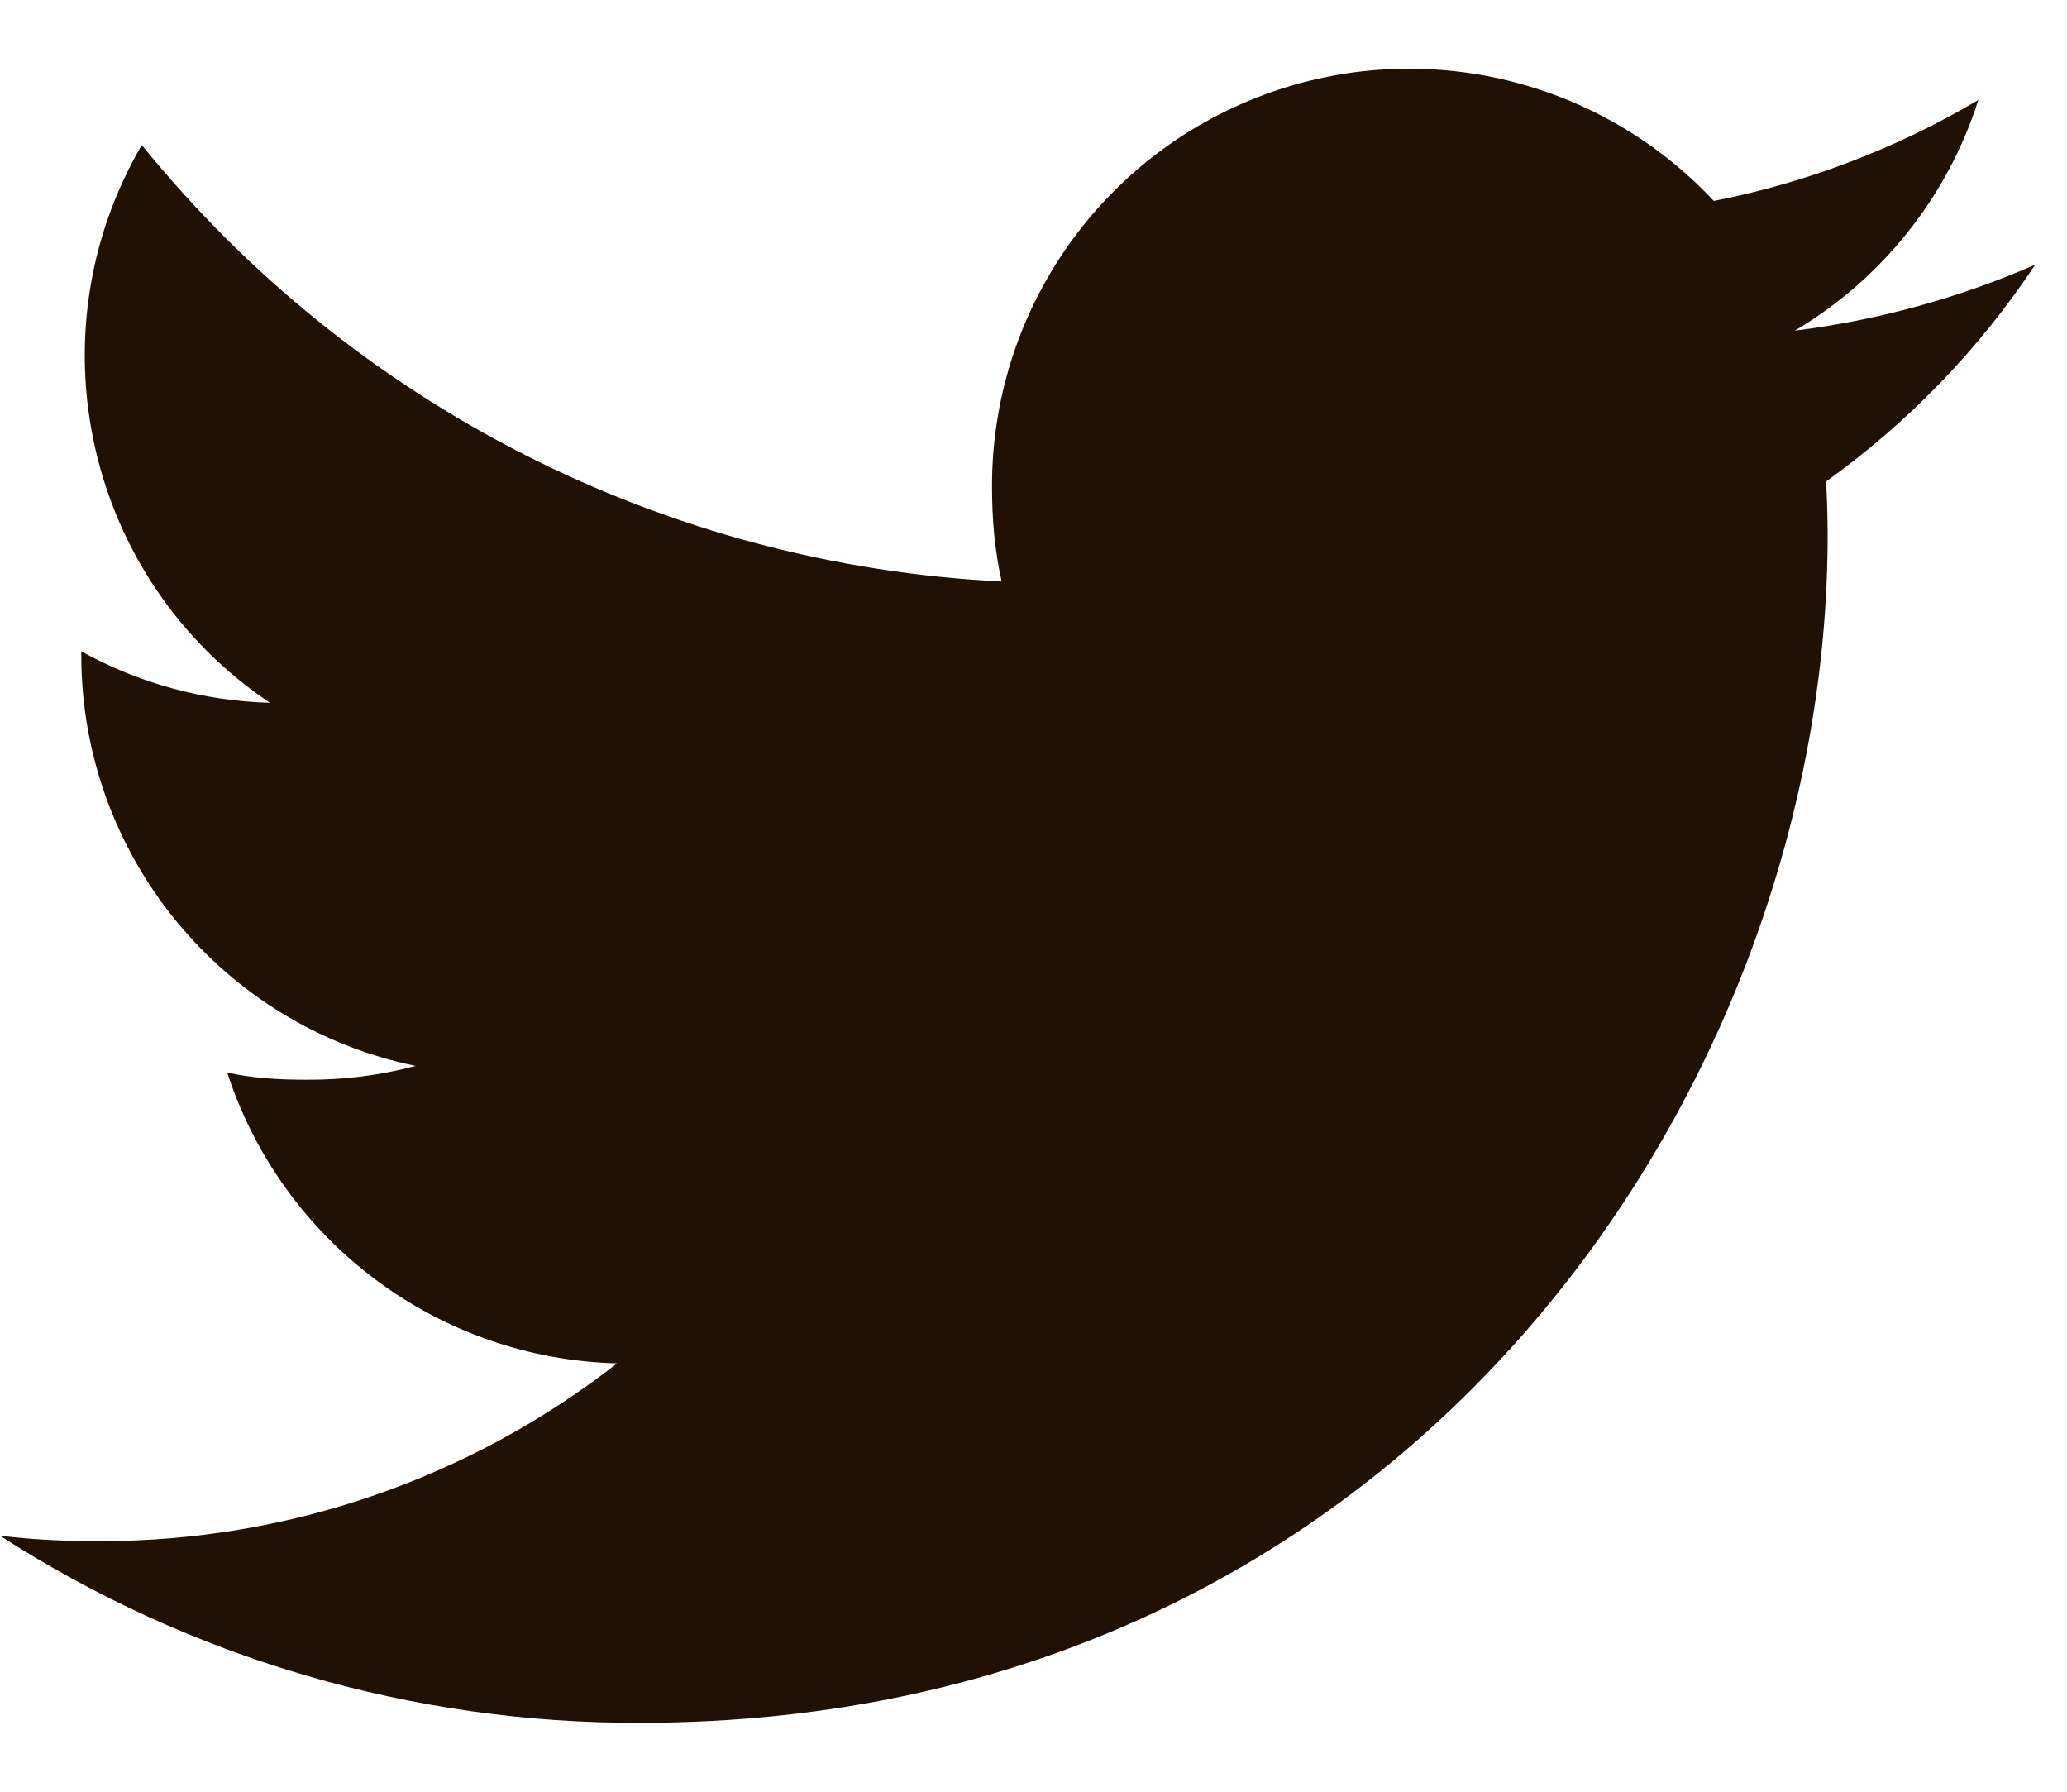
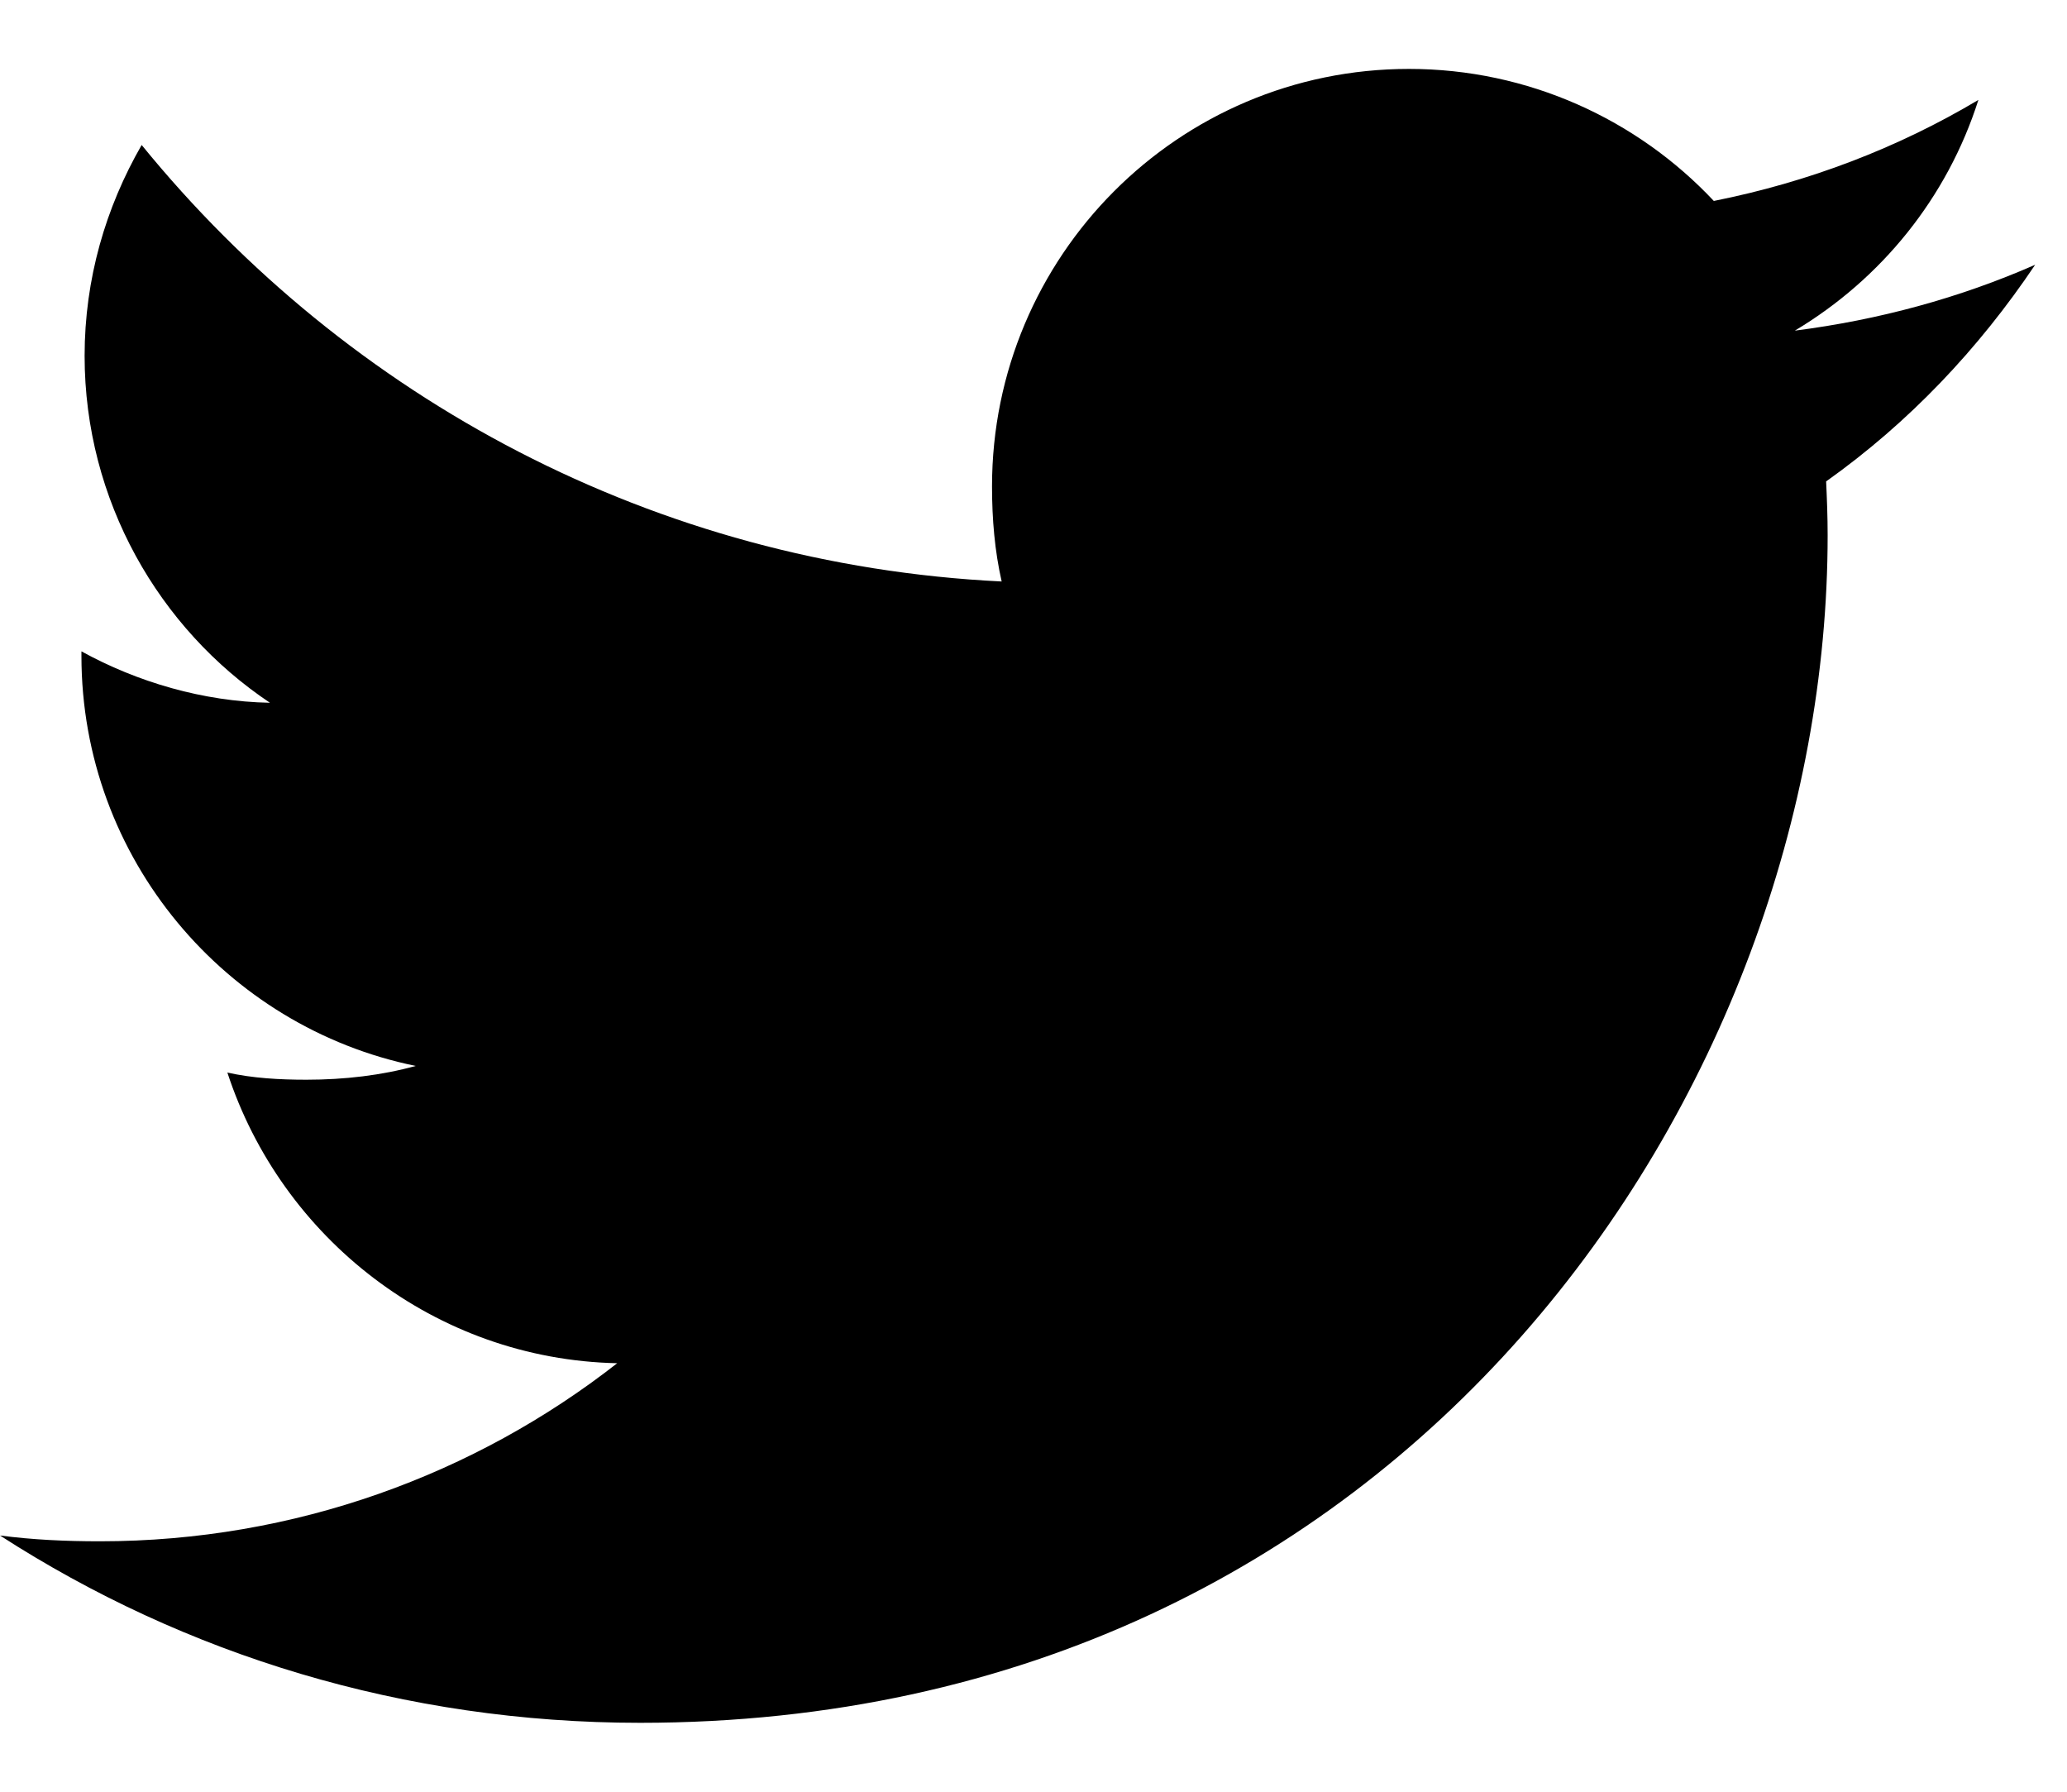
- <svg xmlns="http://www.w3.org/2000/svg" width="15" height="13" fill="none">
-   <path d="M14.77 1.92a6.304 6.304 0 01-1.745.479A3.01 3.01 0 0014.357.725a6.05 6.05 0 01-1.92.733 3.027 3.027 0 00-5.238 2.07c0 .24.02.471.07.691a8.57 8.57 0 01-6.24-3.167 3.032 3.032 0 00.93 4.047A2.99 2.99 0 01.59 4.726v.033a3.042 3.042 0 002.426 2.975 3 3 0 01-.794.1c-.194 0-.39-.011-.573-.052a3.057 3.057 0 002.829 2.11 6.084 6.084 0 01-3.754 1.29c-.249 0-.487-.01-.725-.04A8.524 8.524 0 004.645 12.5c5.572 0 8.618-4.615 8.618-8.616a7.68 7.68 0 00-.011-.391 6.04 6.04 0 001.517-1.572z" fill="#211105" />
+ <svg xmlns="http://www.w3.org/2000/svg" width="15" height="13" viewBox="0 0 15 13" fill="#000000">
+   <path d="M14.769 1.921C14.22 2.162 13.635 2.321 13.025 2.399C13.652 2.024 14.131 1.435 14.357 0.725C13.771 1.074 13.125 1.321 12.437 1.458C11.881 0.866 11.089 0.5 10.225 0.5C8.549 0.5 7.199 1.861 7.199 3.529C7.199 3.769 7.219 3.999 7.269 4.219C4.752 4.096 2.525 2.89 1.028 1.052C0.767 1.505 0.614 2.024 0.614 2.582C0.614 3.631 1.154 4.561 1.959 5.099C1.472 5.09 0.995 4.948 0.591 4.726C0.591 4.735 0.591 4.747 0.591 4.759C0.591 6.23 1.64 7.453 3.017 7.734C2.77 7.802 2.502 7.834 2.223 7.834C2.029 7.834 1.833 7.823 1.65 7.782C2.042 8.981 3.155 9.863 4.479 9.891C3.449 10.697 2.141 11.183 0.725 11.183C0.476 11.183 0.238 11.172 0 11.141C1.341 12.006 2.931 12.5 4.645 12.5C10.217 12.5 13.263 7.885 13.263 3.884C13.263 3.75 13.258 3.621 13.252 3.493C13.853 3.066 14.357 2.534 14.769 1.921Z" />
</svg>
